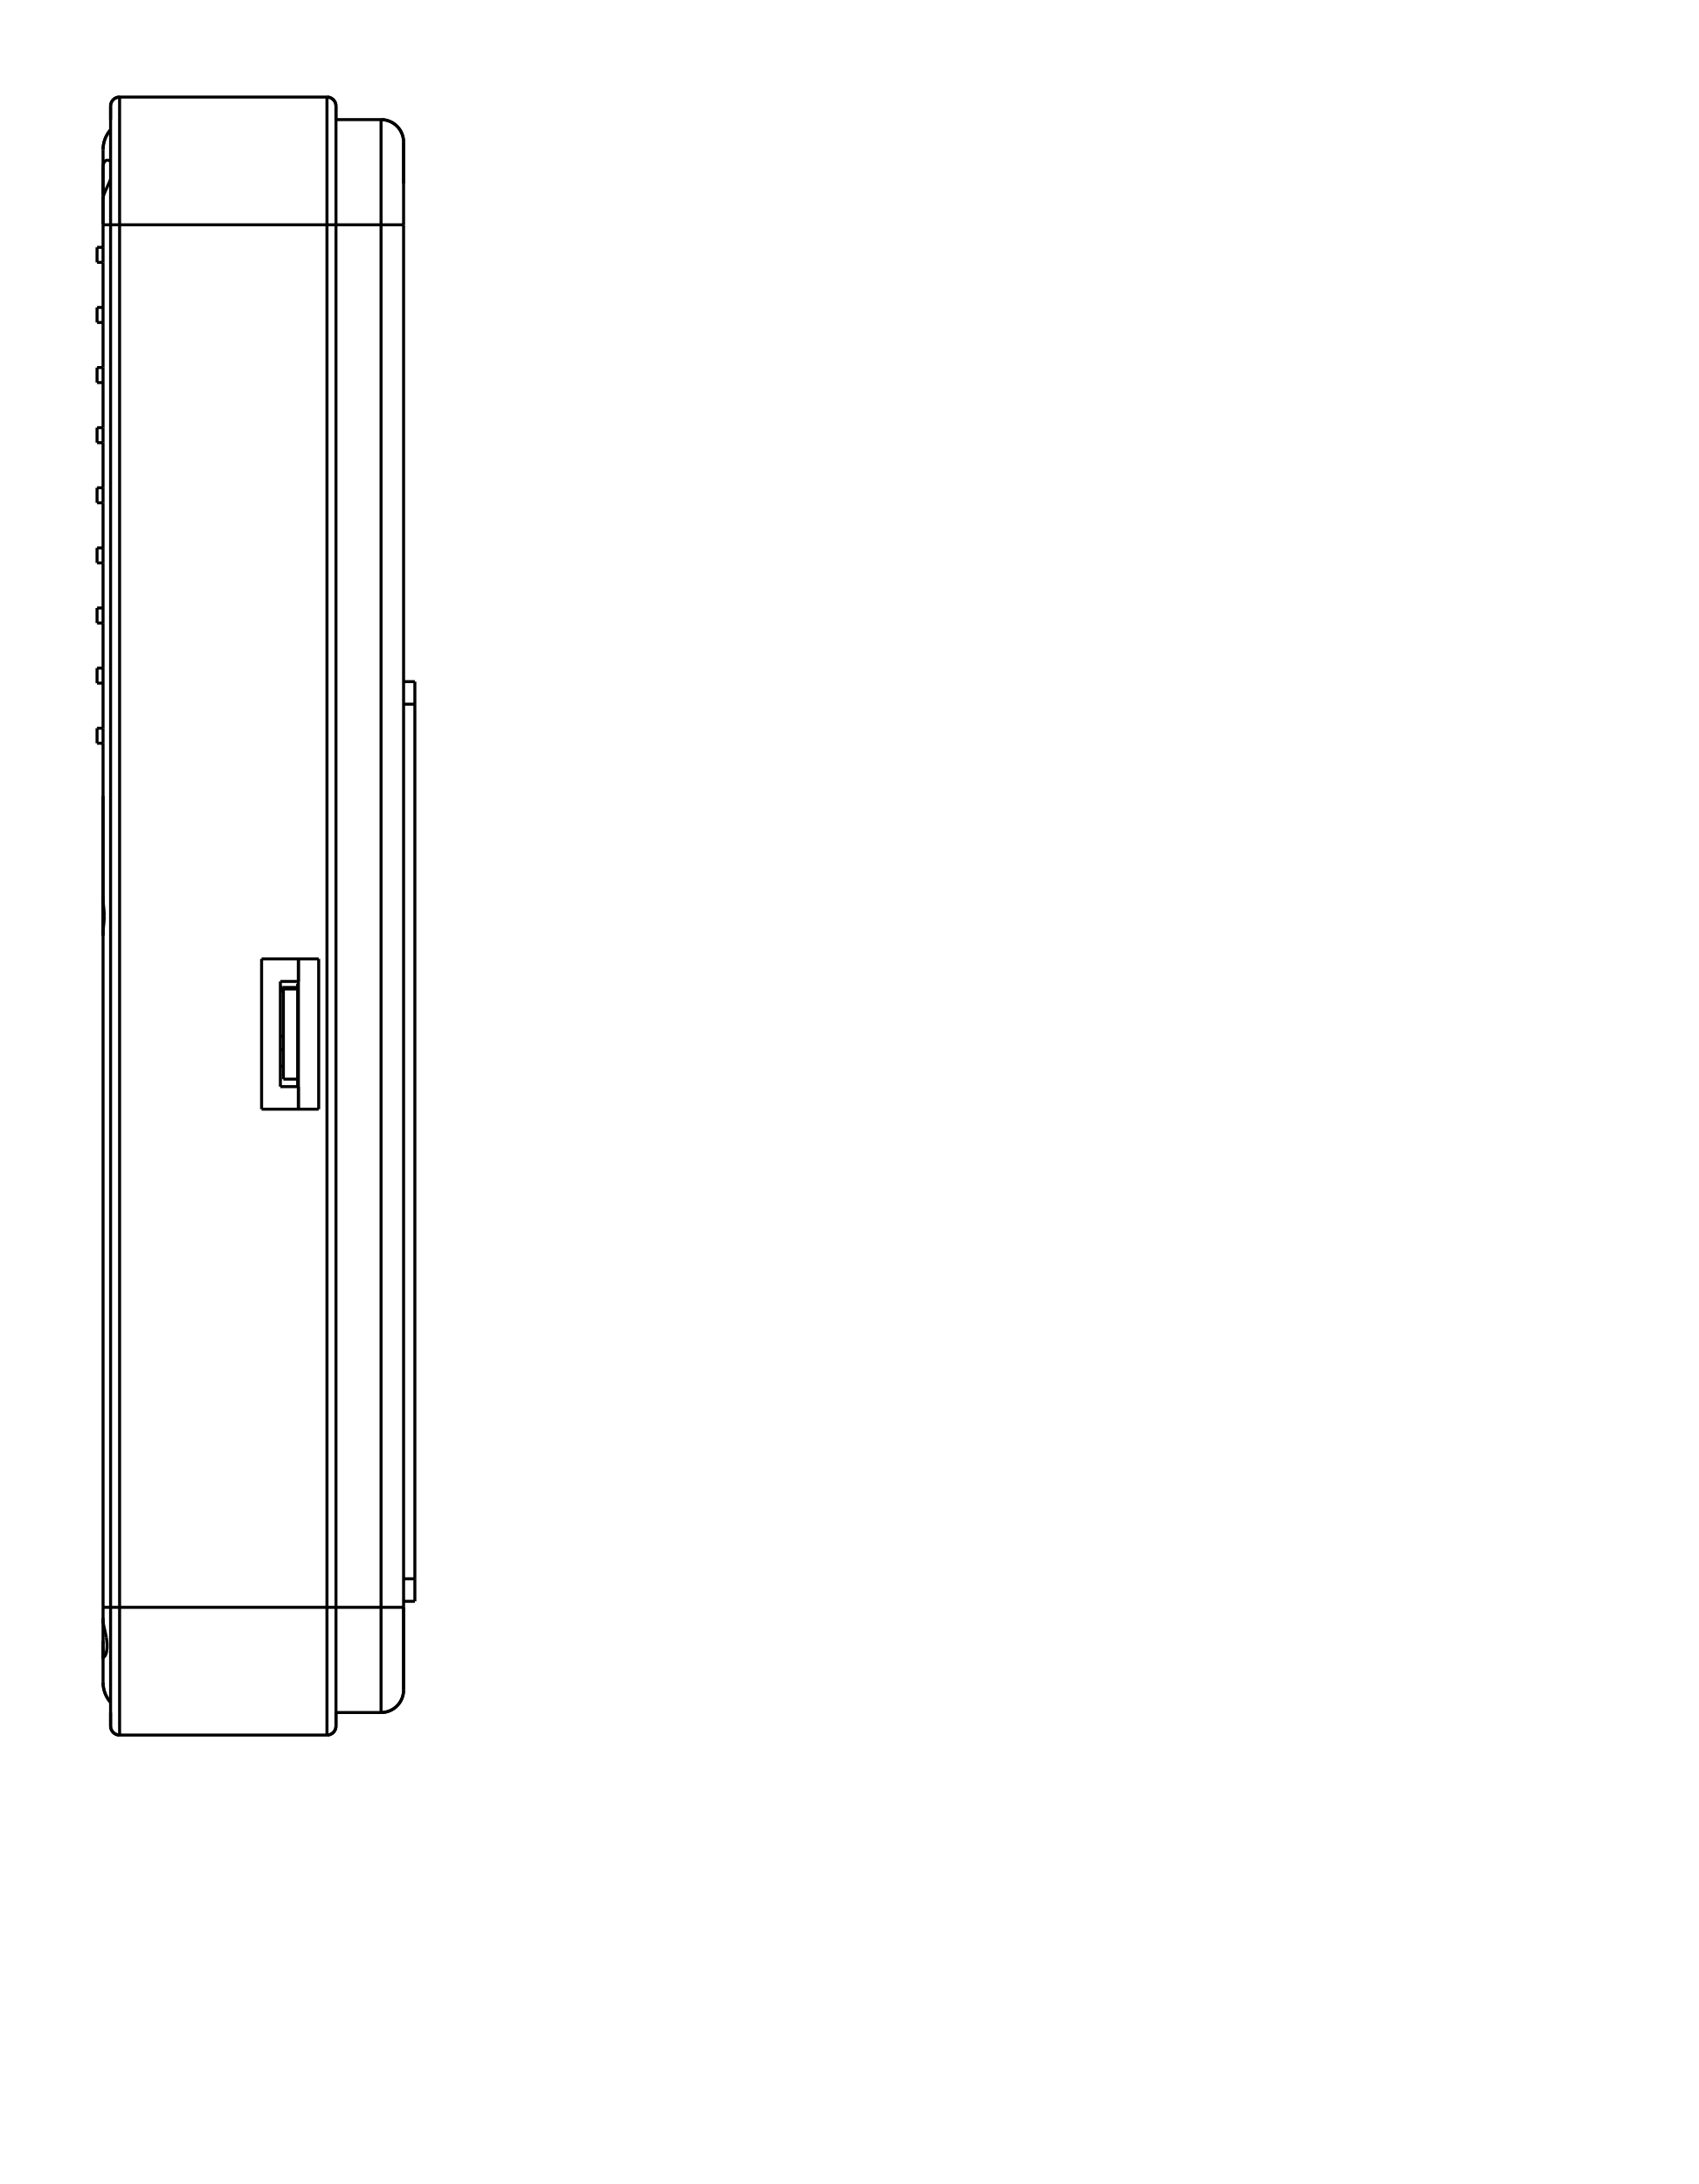
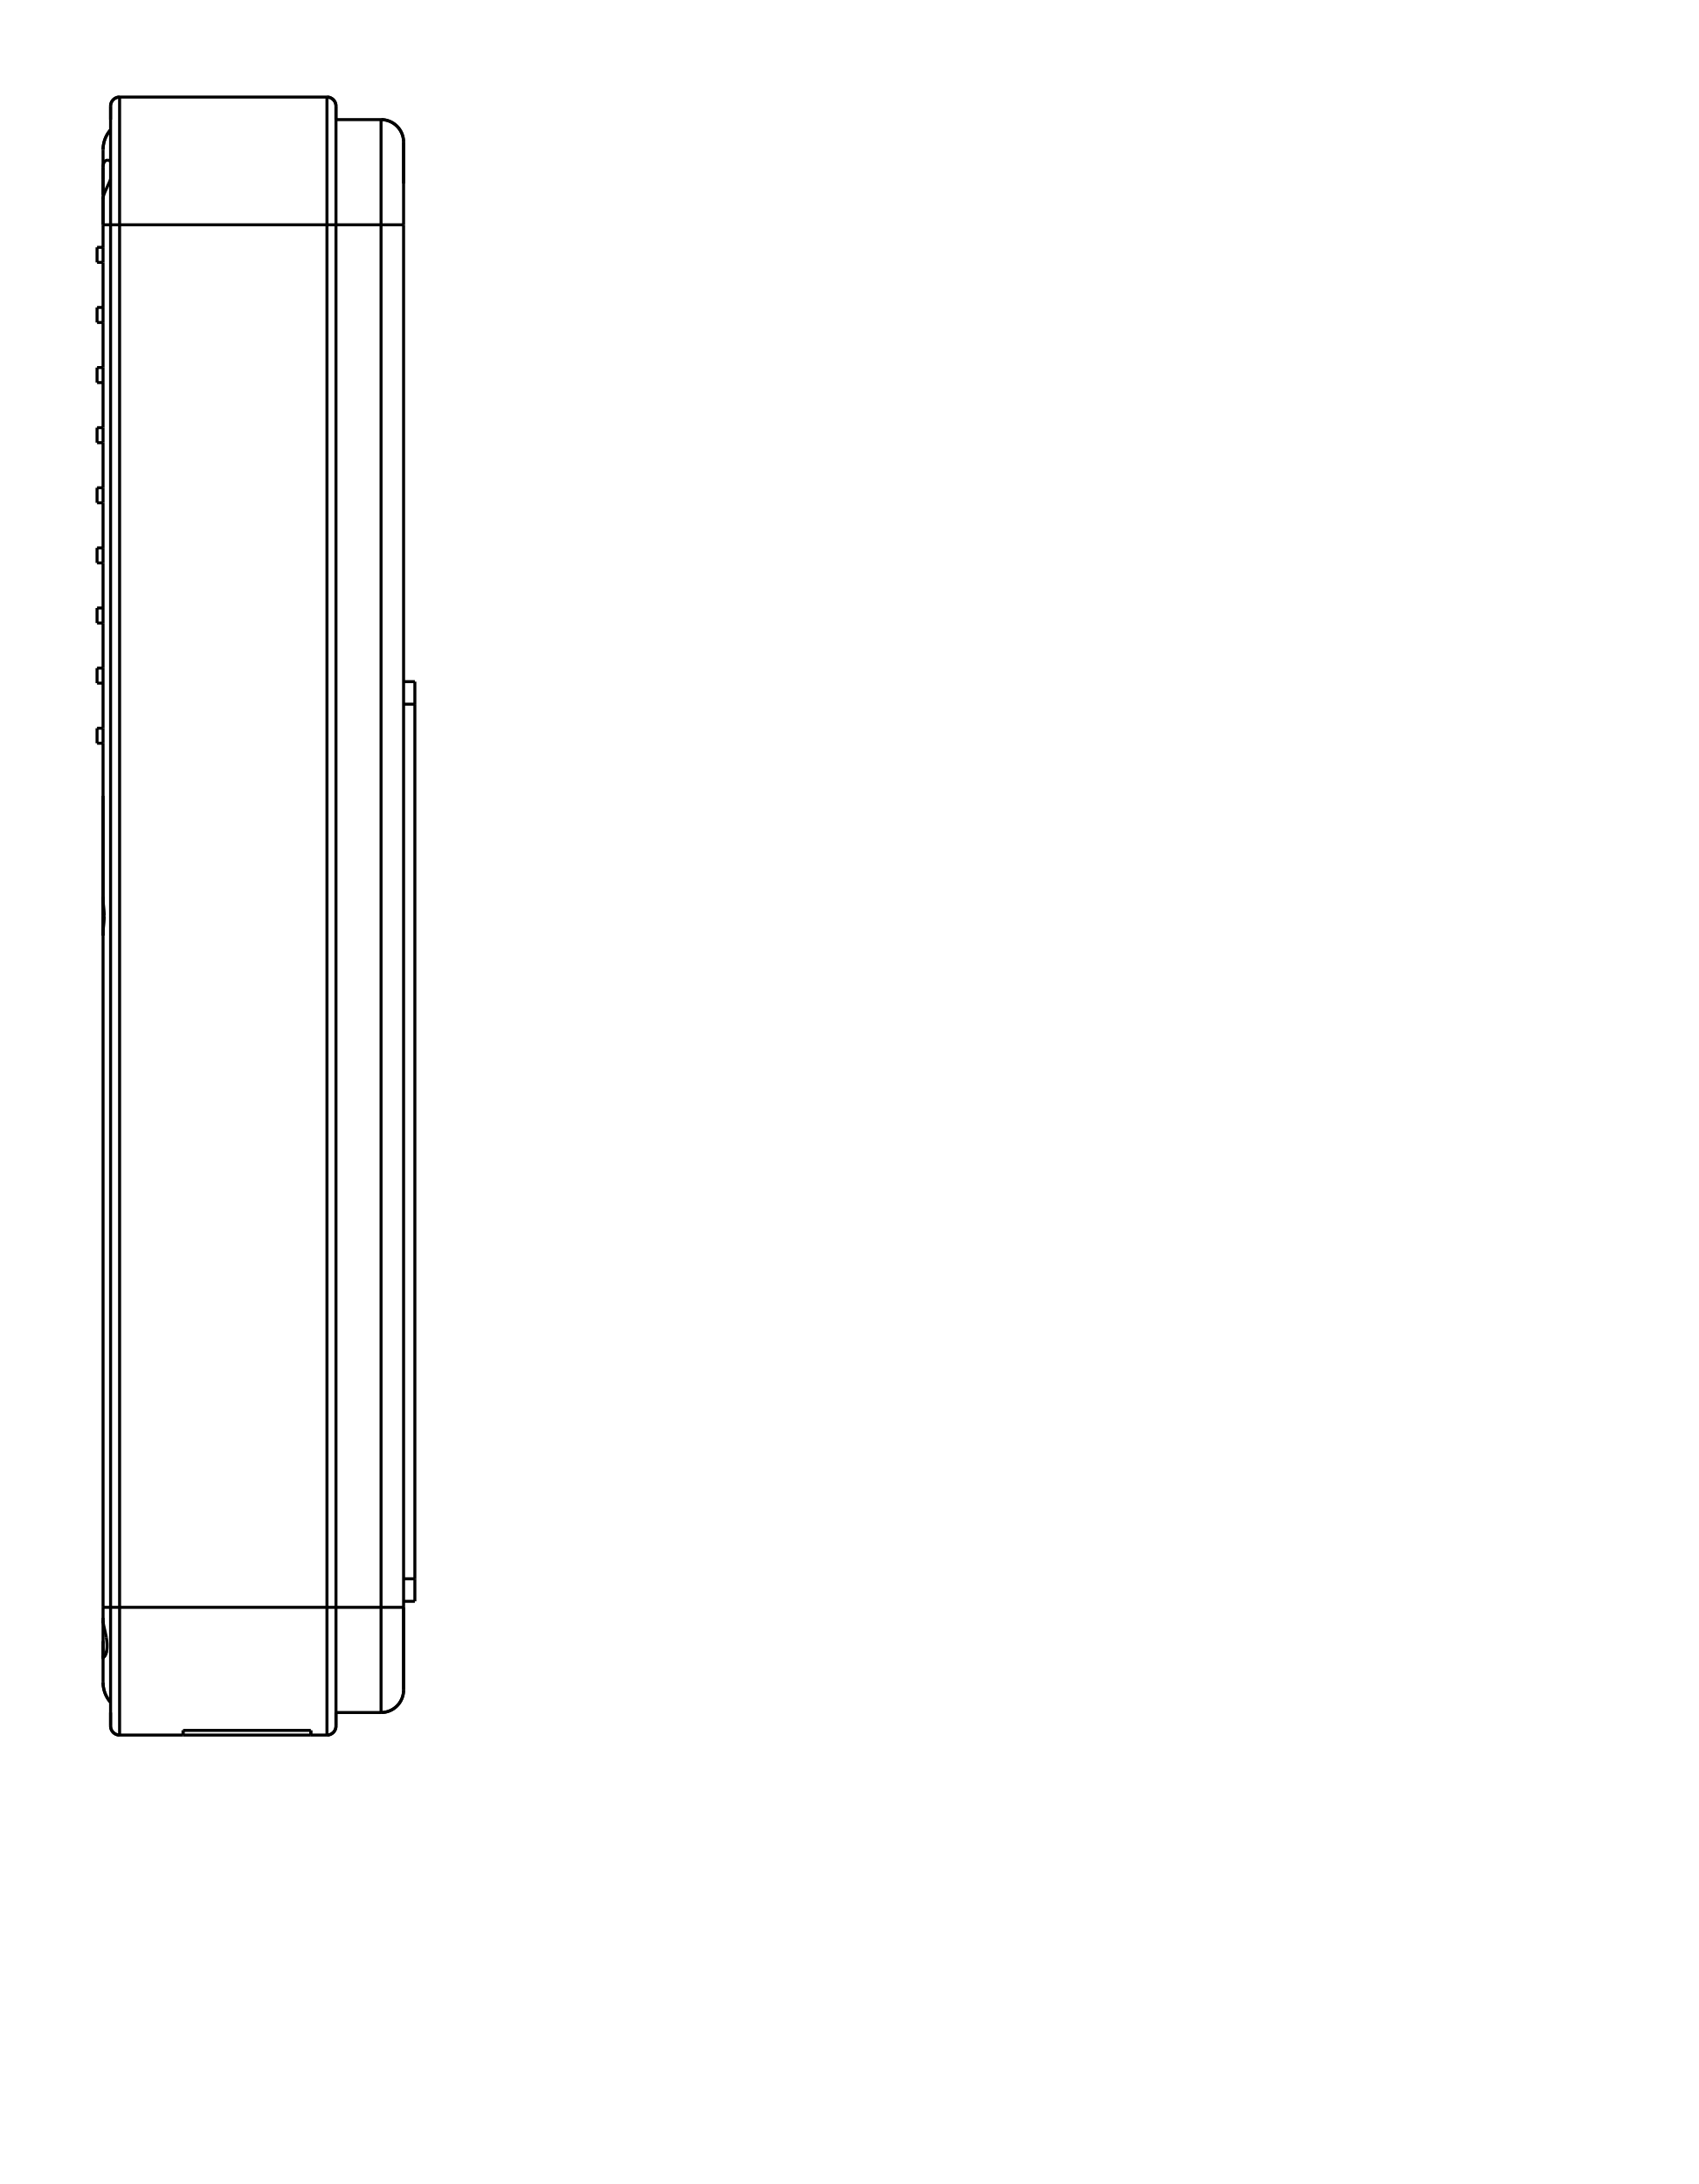
<svg xmlns="http://www.w3.org/2000/svg" width="700.0" height="900.0">
  <g transform="scale(3.09633, -3.09633)   translate(33.71852,-121.9185)" stroke-width="0.4" fill="none">
    <g stroke="rgb(160,160,160)" fill="none" stroke-dasharray="0.4,0.4">

       </g>
    <g stroke="rgb(0,0,0)" fill="none">
-       <path d="M6.0,-25.7 L6.0,-5.7 " />
      <path d="M20.0,103.0 L20.0,102.969 L20.0,102.877 L20.0,102.724 L20.0,102.511 L20.0,102.24 L20.0,101.911 L20.0,101.526 L20.0,101.089 L20.0,100.6 L20.0,100.064 L20.0,99.482 L20.0,98.858 L20.0,98.197 L20.0,97.5 " />
      <path d="M11.0,106.0 L17.0,106.0 " />
      <path d="M20.0,-92.0 L20.0,-93.232 L20.0,-94.448 L20.0,-95.633 L20.0,-96.773 L20.0,-97.852 L20.0,-98.858 L20.0,-99.778 L20.0,-100.6 L20.0,-101.314 L20.0,-101.911 L20.0,-102.383 L20.0,-102.724 L20.0,-102.931 L20.0,-103.0 " />
      <path d="M20.0,92.0 L20.0,93.232 L20.0,94.448 L20.0,95.633 L20.0,96.773 L20.0,97.852 L20.0,98.858 L20.0,99.778 L20.0,100.6 L20.0,101.314 L20.0,101.911 L20.0,102.383 L20.0,102.724 L20.0,102.931 L20.0,103.0 " />
      <path d="M20.0,-103.0 L20.0,-102.931 L20.0,-102.724 L20.0,-102.383 L20.0,-101.911 L20.0,-101.314 L20.0,-100.6 L20.0,-99.778 L20.0,-98.858 L20.0,-97.852 L20.0,-96.773 L20.0,-95.633 L20.0,-94.448 L20.0,-93.232 L20.0,-92 " />
      <path d="M20.0,-92.0 L20.0,92.0 " />
      <path d="M11.0,-106.0 L17.0,-106.0 " />
      <path d="M17.0,106.0 L17.152,105.996 L17.304,105.985 L17.454,105.965 L17.604,105.939 L17.752,105.904 L17.898,105.862 L18.042,105.813 L18.183,105.757 L18.321,105.693 L18.456,105.623 L18.587,105.546 L18.714,105.462 L18.836,105.372 L18.954,105.276 L19.067,105.174 L19.174,105.067 L19.276,104.954 L19.372,104.836 L19.462,104.714 L19.546,104.587 L19.623,104.456 L19.693,104.321 L19.757,104.183 L19.813,104.042 L19.862,103.898 L19.904,103.752 L19.939,103.604 L19.965,103.454 L19.985,103.304 L19.996,103.152 L20.0,103.0 " />
      <path d="M17.0,-106.0 L17.152,-105.996 L17.304,-105.985 L17.454,-105.965 L17.604,-105.939 L17.752,-105.904 L17.898,-105.862 L18.042,-105.813 L18.183,-105.757 L18.321,-105.693 L18.456,-105.623 L18.587,-105.546 L18.714,-105.462 L18.836,-105.372 L18.954,-105.276 L19.067,-105.174 L19.174,-105.067 L19.276,-104.954 L19.372,-104.836 L19.462,-104.714 L19.546,-104.587 L19.623,-104.456 L19.693,-104.321 L19.757,-104.183 L19.813,-104.042 L19.862,-103.898 L19.904,-103.752 L19.939,-103.604 L19.965,-103.454 L19.985,-103.304 L19.996,-103.152 L20.0,-103.0 " />
      <path d="M20.0,31.2 L21.5,31.2 " />
      <path d="M21.5,31.2 L21.5,31.181 L21.5,31.125 L21.5,31.032 L21.5,30.903 L21.5,30.74 L21.5,30.545 L21.5,30.321 L21.5,30.07 L21.5,29.796 L21.5,29.502 L21.5,29.191 L21.5,28.868 L21.5,28.536 L21.5,28.2 " />
      <path d="M21.5,28.2 L21.5,-88.2 " />
      <path d="M21.5,-88.2 L21.5,-88.536 L21.5,-88.868 L21.5,-89.191 L21.5,-89.502 L21.5,-89.796 L21.5,-90.07 L21.5,-90.321 L21.5,-90.545 L21.5,-90.74 L21.5,-90.903 L21.5,-91.032 L21.5,-91.125 L21.5,-91.181 L21.5,-91.2 " />
      <path d="M20.0,-91.2 L21.5,-91.2 " />
-       <path d="M6.0,-8.7 L6.0,-5.7 " />
      <path d="M-20.0,16.0 L-20.0,2.6 " />
-       <path d="M3.6,-8.7 L6.0,-8.7 " />
-       <path d="M3.6,-22.7 L3.6,-8.7 " />
-       <path d="M3.6,-22.7 L6.0,-22.7 " />
-       <path d="M6.0,-25.7 L6.0,-22.7 " />
-       <path d="M-20.0,-98.453 L-19.997,-98.505 L-19.993,-98.526 L-19.988,-98.545 L-19.981,-98.561 L-19.973,-98.575 L-19.964,-98.585 L-19.954,-98.593 L-19.943,-98.598 L-19.931,-98.6 L-19.918,-98.599 L-19.904,-98.596 L-19.889,-98.59 L-19.874,-98.581 L-19.841,-98.556 " />
-       <path d="M-19.841,-98.555 L-19.803,-98.515 L-19.763,-98.461 L-19.723,-98.395 L-19.684,-98.317 L-19.645,-98.226 L-19.608,-98.124 L-19.574,-98.01 L-19.544,-97.884 " />
-       <path d="M-19.534,-97.838 L-19.532,-97.825 " />
+       <path d="M-20.0,-98.453 L-19.999,-98.483 L-19.996,-98.509 L-19.992,-98.532 L-19.986,-98.551 L-19.978,-98.567 L-19.969,-98.58 L-19.958,-98.59 L-19.946,-98.597 L-19.933,-98.6 L-19.919,-98.6 L-19.904,-98.596 L-19.888,-98.59 L-19.871,-98.58 L-19.854,-98.567 L-19.817,-98.532 L-19.779,-98.484 L-19.741,-98.425 L-19.702,-98.354 L-19.663,-98.27 L-19.626,-98.176 L-19.592,-98.07 L-19.56,-97.953 L-19.532,-97.825 " />
      <path d="M-19.982,-94.014 L-19.986,-93.985 " />
      <path d="M-20.0,96.0 L-20.0,96.108 L-20.0,96.223 L-20.0,96.346 L-20.0,96.475 L-20.0,96.61 L-20.0,96.75 L-20.0,96.895 L-20.0,97.045 L-20.0,97.198 L-20.0,97.355 L-20.0,97.514 L-20.0,97.675 L-20.0,97.837 L-20.0,98 " />
      <path d="M-20.0,98.0 L-20.0,98.125 L-20.0,98.25 L-20.0,98.375 L-20.0,98.498 L-20.0,98.621 L-20.0,98.742 L-20.0,98.861 L-20.0,98.978 L-20.0,99.093 L-20.0,99.206 L-20.0,99.315 L-20.0,99.422 L-20.0,99.525 L-20.0,99.625 " />
      <path d="M-20.0,99.625 L-20.0,99.94 L-20.0,100.236 L-20.0,100.51 L-20.0,100.763 L-20.0,100.994 L-20.0,101.202 L-20.0,101.387 L-20.0,101.549 L-20.0,101.686 L-20.0,101.799 L-20.0,101.887 L-20.0,101.95 L-20.0,101.987 L-20.0,102.0 " />
      <path d="M-20.0,99.625 L-20.0,99.28 L-20.0,98.902 L-20.0,98.501 L-20.0,98.087 L-20.0,97.671 L-20.0,97.263 L-20.0,96.874 L-20.0,96.514 L-20.0,96.192 L-20.0,95.917 L-20.0,95.695 L-20.0,95.533 L-20.0,95.433 L-20.0,95.4 " />
      <path d="M-20.0,92.0 L-20.0,92.259 L-20.0,92.517 L-20.0,92.775 L-20.0,93.033 L-20.0,93.29 L-20.0,93.546 L-20.0,93.801 L-20.0,94.055 L-20.0,94.307 L-20.0,94.558 L-20.0,94.808 L-20.0,95.055 L-20.0,95.3 L-20.0,95.543 " />
      <path d="M-20.0,89.0 L-20.0,92.0 " />
      <path d="M-20.0,81.0 L-20.0,87.0 " />
      <path d="M-20.0,73.0 L-20.0,79.0 " />
      <path d="M-20.0,65.0 L-20.0,71.0 " />
      <path d="M-20.0,57.0 L-20.0,63.0 " />
      <path d="M-20.0,49.0 L-20.0,55.0 " />
      <path d="M-20.0,41.0 L-20.0,47.0 " />
      <path d="M-20.0,33.0 L-20.0,39.0 " />
      <path d="M-20.0,0.0 L-20.0,0.291 L-20.0,0.579 L-20.0,0.859 L-20.0,1.128 L-20.0,1.383 L-20.0,1.621 L-20.0,1.838 L-20.0,2.033 L-20.0,2.201 L-20.0,2.343 L-20.0,2.454 L-20.0,2.535 L-20.0,2.584 L-20.0,2.6 " />
      <path d="M-20.0,-2.6 L-20.0,-2.584 L-20.0,-2.535 L-20.0,-2.454 L-20.0,-2.343 L-20.0,-2.201 L-20.0,-2.033 L-20.0,-1.838 L-20.0,-1.621 L-20.0,-1.383 L-20.0,-1.128 L-20.0,-0.859 L-20.0,-0.579 L-20.0,-0.291 L-20.0,-2.3592239273284576e-14 " />
      <path d="M-20.0,25.0 L-20.0,31.0 " />
      <path d="M-20.0,-93.773 L-20.0,-93.796 L-20.0,-93.82 L-20.0,-93.843 L-20.0,-93.867 L-20.0,-93.89 L-20.0,-93.913 L-20.0,-93.937 L-20.0,-93.96 L-20.0,-93.983 L-20.0,-94.007 L-20.0,-94.03 L-20.0,-94.053 L-20.0,-94.077 L-20.0,-94.1 " />
      <path d="M-20.0,-102.0 L-20.0,-101.981 L-20.0,-101.923 L-20.0,-101.827 L-20.0,-101.693 L-20.0,-101.522 L-20.0,-101.314 L-20.0,-101.07 L-20.0,-100.791 L-20.0,-100.479 L-20.0,-100.133 L-20.0,-99.756 L-20.0,-99.35 L-20.0,-98.915 L-20.0,-98.453 " />
      <path d="M-20.0,2.124 L-20.0,23.0 " />
      <path d="M-20.0,-93.4 L-20.0,-93.452 L-20.0,-93.606 L-20.0,-93.855 L-20.0,-94.191 L-20.0,-94.598 L-20.0,-95.062 L-20.0,-95.563 L-20.0,-96.082 L-20.0,-96.597 L-20.0,-97.089 L-20.0,-97.537 L-20.0,-97.923 L-20.0,-98.233 L-20.0,-98.453 " />
      <path d="M-20.0,2.6 L-20.0,2.535 L-20.0,2.343 L-20.0,2.033 L-20.0,1.621 L-20.0,1.128 L-20.0,0.579 L-20.0,3.1840816777831187e-16 L-20.0,-0.579 L-20.0,-1.128 L-20.0,-1.621 L-20.0,-2.033 L-20.0,-2.343 L-20.0,-2.535 L-20.0,-2.6 " />
      <path d="M-20.0,-93.773 L-20.0,-93.647 L-20.0,-93.522 L-20.0,-93.396 L-20.0,-93.27 L-20.0,-93.143 L-20.0,-93.017 L-20.0,-92.89 L-20.0,-92.763 L-20.0,-92.636 L-20.0,-92.509 L-20.0,-92.382 L-20.0,-92.255 L-20.0,-92.127 L-20.0,-92 " />
      <path d="M-20.0,-92.0 L-20.0,-2.124 " />
      <path d="M-20.0,-98.9 L-20.0,-98.885 L-20.0,-98.84 L-20.0,-98.765 L-20.0,-98.662 L-20.0,-98.532 L-20.0,-98.376 L-20.0,-98.197 L-20.0,-97.996 L-20.0,-97.777 L-20.0,-97.541 L-20.0,-97.293 L-20.0,-97.034 L-20.0,-96.769 L-20.0,-96.5 " />
+       <path d="M-19.0,-104.646 L-19.11,-104.516 L-19.214,-104.381 L-19.312,-104.243 L-19.404,-104.1 L-19.491,-103.953 L-19.571,-103.803 L-19.644,-103.65 L-19.711,-103.493 L-19.771,-103.334 L-19.824,-103.173 L-19.871,-103.009 L-19.91,-102.844 L-19.942,-102.677 L-19.968,-102.509 L-19.986,-102.34 L-19.996,-102.17 L-20.0,-102.0 " />
+       <path d="M-19.573,-96.0 L-19.533,-96.255 L-19.516,-96.383 L-19.501,-96.51 L-19.489,-96.636 L-19.479,-96.762 L-19.472,-96.885 L-19.469,-97.007 L-19.468,-97.126 L-19.469,-97.243 L-19.474,-97.356 L-19.482,-97.465 L-19.493,-97.571 L-19.506,-97.672 L-19.521,-97.769 L-19.539,-97.861 L-19.558,-97.948 L-19.58,-98.03 L-19.603,-98.106 L-19.627,-98.178 L-19.652,-98.244 L-19.678,-98.305 L-19.705,-98.36 L-19.731,-98.41 L-19.758,-98.454 L-19.785,-98.492 L-19.811,-98.525 L-19.837,-98.552 L-19.861,-98.573 L-19.885,-98.588 L-19.907,-98.597 L-19.927,-98.6 " />
+       <path d="M-19.927,-98.6 L-19.943,-98.598 L-19.957,-98.591 L-19.97,-98.579 L-19.98,-98.563 L-19.989,-98.543 L-19.995,-98.517 L-19.999,-98.488 L-20.0,-98.453 " />
+       <path d="M-20.0,-93.773 L-19.997,-93.865 L-19.988,-93.966 L-19.974,-94.076 L-19.955,-94.194 L-19.932,-94.318 L-19.905,-94.449 L-19.844,-94.728 L-19.704,-95.34 L-19.635,-95.666 L-19.603,-95.832 L-19.573,-96.0 " />
      <path d="M-20.0,23.0 L-20.0,25.0 " />
      <path d="M-20.0,31.0 L-20.0,33.0 " />
      <path d="M-20.0,39.0 L-20.0,41.0 " />
      <path d="M-20.0,47.0 L-20.0,49.0 " />
      <path d="M-20.0,55.0 L-20.0,57.0 " />
      <path d="M-20.0,63.0 L-20.0,65.0 " />
      <path d="M-20.0,71.0 L-20.0,73.0 " />
      <path d="M-20.0,79.0 L-20.0,81.0 " />
      <path d="M-20.0,87.0 L-20.0,89.0 " />
      <path d="M-20.0,2.124 L-19.998,2.02 L-19.991,1.909 L-19.97,1.671 L-19.912,1.148 L-19.885,0.869 L-19.864,0.583 L-19.856,0.439 L-19.85,0.293 L-19.847,0.147 L-19.846,5.551115123125783e-15 " />
      <path d="M-19.846,3.1840816777831187e-16 L-19.847,-0.147 L-19.85,-0.293 L-19.856,-0.439 L-19.864,-0.583 L-19.885,-0.869 L-19.912,-1.148 L-19.97,-1.671 L-19.991,-1.909 L-19.998,-2.02 L-20.0,-2.124 " />
      <path d="M-19.024,98.0 L-19.106,97.807 L-19.189,97.616 L-19.357,97.245 L-19.52,96.887 L-19.672,96.548 L-19.741,96.388 L-19.804,96.234 L-19.86,96.089 L-19.909,95.953 L-19.948,95.83 L-19.976,95.719 L-19.987,95.669 L-19.994,95.623 L-19.999,95.581 L-20.0,95.543 " />
      <path d="M-20.0,99.625 L-19.997,99.742 L-19.988,99.854 L-19.973,99.958 L-19.953,100.055 L-19.928,100.144 L-19.897,100.225 L-19.862,100.298 L-19.823,100.363 L-19.78,100.42 L-19.734,100.468 L-19.685,100.509 L-19.634,100.542 L-19.58,100.568 L-19.525,100.586 L-19.468,100.596 L-19.409,100.6 " />
      <path d="M-19.409,100.6 L-19.358,100.597 L-19.307,100.589 L-19.255,100.576 L-19.203,100.557 L-19.151,100.533 L-19.1,100.504 L-19.049,100.469 L-19,100.429 " />
      <path d="M-19,98.06 L-19.024,98 " />
      <path d="M-19.0,104.646 L-19.11,104.516 L-19.214,104.381 L-19.312,104.243 L-19.404,104.1 L-19.491,103.953 L-19.571,103.803 L-19.644,103.65 L-19.711,103.493 L-19.771,103.334 L-19.824,103.173 L-19.871,103.009 L-19.91,102.844 L-19.942,102.677 L-19.968,102.509 L-19.986,102.34 L-19.996,102.17 L-20.0,102.0 " />
      <path d="M-20.8,89.0 L-20.0,89.0 " />
      <path d="M-20.8,87.0 L-20.0,87.0 " />
      <path d="M-20.8,81.0 L-20.0,81.0 " />
      <path d="M-20.8,79.0 L-20.0,79.0 " />
      <path d="M-20.8,73.0 L-20.0,73.0 " />
      <path d="M-20.8,71.0 L-20.0,71.0 " />
      <path d="M-20.8,65.0 L-20.0,65.0 " />
      <path d="M-20.8,63.0 L-20.0,63.0 " />
      <path d="M-20.8,57.0 L-20.0,57.0 " />
      <path d="M-20.8,55.0 L-20.0,55.0 " />
      <path d="M-20.8,49.0 L-20.0,49.0 " />
      <path d="M-20.8,47.0 L-20.0,47.0 " />
      <path d="M-20.8,41.0 L-20.0,41.0 " />
      <path d="M-20.8,39.0 L-20.0,39.0 " />
      <path d="M-20.8,33.0 L-20.0,33.0 " />
      <path d="M-20.8,31.0 L-20.0,31.0 " />
      <path d="M-20.8,25.0 L-20.0,25.0 " />
      <path d="M-20.8,23.0 L-20.0,23.0 " />
-       <path d="M-19.0,-104.646 L-19.11,-104.516 L-19.214,-104.381 L-19.312,-104.243 L-19.404,-104.1 L-19.491,-103.953 L-19.571,-103.803 L-19.644,-103.65 L-19.711,-103.493 L-19.771,-103.334 L-19.824,-103.173 L-19.871,-103.009 L-19.91,-102.844 L-19.942,-102.677 L-19.968,-102.509 L-19.986,-102.34 L-19.996,-102.17 L-20.0,-102.0 " />
-       <path d="M-19.573,-96.0 L-19.533,-96.255 L-19.516,-96.383 L-19.501,-96.51 L-19.489,-96.636 L-19.479,-96.762 L-19.472,-96.885 L-19.469,-97.007 L-19.468,-97.126 L-19.469,-97.243 L-19.474,-97.356 L-19.482,-97.465 L-19.493,-97.571 L-19.506,-97.672 L-19.521,-97.769 L-19.539,-97.861 L-19.558,-97.948 L-19.58,-98.03 L-19.603,-98.106 L-19.627,-98.178 L-19.652,-98.244 L-19.678,-98.305 L-19.705,-98.36 L-19.731,-98.41 L-19.758,-98.454 L-19.785,-98.492 L-19.811,-98.525 L-19.837,-98.552 L-19.861,-98.573 L-19.885,-98.588 L-19.907,-98.597 L-19.927,-98.6 " />
-       <path d="M-19.927,-98.6 L-19.943,-98.598 L-19.957,-98.591 L-19.97,-98.579 L-19.98,-98.563 L-19.989,-98.543 L-19.995,-98.517 L-19.999,-98.488 L-20.0,-98.453 " />
-       <path d="M-20.0,-93.773 L-19.997,-93.865 L-19.988,-93.966 L-19.974,-94.076 L-19.955,-94.194 L-19.932,-94.318 L-19.905,-94.449 L-19.844,-94.728 L-19.704,-95.34 L-19.635,-95.666 L-19.603,-95.832 L-19.573,-96.0 " />
      <path d="M-20.8,25.0 L-20.8,23.0 " />
      <path d="M-20.8,33.0 L-20.8,31.0 " />
      <path d="M-20.8,41.0 L-20.8,39.0 " />
      <path d="M-20.8,49.0 L-20.8,47.0 " />
      <path d="M-20.8,57.0 L-20.8,55.0 " />
      <path d="M-20.8,65.0 L-20.8,63.0 " />
      <path d="M-20.8,73.0 L-20.8,71.0 " />
      <path d="M-20.8,81.0 L-20.8,79.0 " />
      <path d="M-20.8,89.0 L-20.8,87.0 " />
      <path d="M-20.0,92.0 L-20.0,92.414 L-20.0,92.823 L-20.0,93.222 L-20.0,93.605 L-20.0,93.969 L-20.0,94.307 L-20.0,94.616 L-20.0,94.893 L-20.0,95.133 L-20.0,95.334 L-20.0,95.492 L-20.0,95.607 L-20.0,95.677 L-20.0,95.7 " />
      <path d="M-19.0,107.8 L-19.0,107.791 L-19.0,107.763 L-19.0,107.716 L-19.0,107.65 L-19.0,107.566 L-19.0,107.464 L-19.0,107.343 L-19.0,107.205 L-19.0,107.048 L-19.0,106.873 L-19.0,106.68 L-19.0,106.471 L-19.0,106.244 L-19.0,106.0 " />
      <path d="M11.0,107.8 L11.0,107.791 L11.0,107.763 L11.0,107.716 L11.0,107.65 L11.0,107.566 L11.0,107.464 L11.0,107.343 L11.0,107.205 L11.0,107.048 L11.0,106.873 L11.0,106.68 L11.0,106.471 L11.0,106.244 L11.0,106.0 " />
      <path d="M-17.8,109.0 L9.8,109.0 " />
      <path d="M-19.0,-106.0 L-19.0,-106.244 L-19.0,-106.471 L-19.0,-106.68 L-19.0,-106.873 L-19.0,-107.048 L-19.0,-107.205 L-19.0,-107.343 L-19.0,-107.464 L-19.0,-107.566 L-19.0,-107.65 L-19.0,-107.716 L-19.0,-107.763 L-19.0,-107.791 L-19.0,-107.8 " />
      <path d="M-19.0,92.0 L-19.0,93.769 L-19.0,95.516 L-19.0,97.218 L-19.0,98.855 L-19.0,100.406 L-19.0,101.851 L-19.0,103.172 L-19.0,104.353 L-19.0,105.378 L-19.0,106.235 L-19.0,106.913 L-19.0,107.404 L-19.0,107.701 L-19.0,107.8 " />
      <path d="M-19.0,-107.8 L-19.0,-107.701 L-19.0,-107.404 L-19.0,-106.913 L-19.0,-106.235 L-19.0,-105.378 L-19.0,-104.353 L-19.0,-103.172 L-19.0,-101.851 L-19.0,-100.406 L-19.0,-98.855 L-19.0,-97.218 L-19.0,-95.516 L-19.0,-93.769 L-19.0,-92 " />
      <path d="M-19.0,-92.0 L-19.0,92.0 " />
      <path d="M11.0,-106.0 L11.0,-106.244 L11.0,-106.471 L11.0,-106.68 L11.0,-106.873 L11.0,-107.048 L11.0,-107.205 L11.0,-107.343 L11.0,-107.464 L11.0,-107.566 L11.0,-107.65 L11.0,-107.716 L11.0,-107.763 L11.0,-107.791 L11.0,-107.8 " />
      <path d="M11.0,92.0 L11.0,93.769 L11.0,95.516 L11.0,97.218 L11.0,98.855 L11.0,100.406 L11.0,101.851 L11.0,103.172 L11.0,104.353 L11.0,105.378 L11.0,106.235 L11.0,106.913 L11.0,107.404 L11.0,107.701 L11.0,107.8 " />
      <path d="M11.0,-107.8 L11.0,-107.701 L11.0,-107.404 L11.0,-106.913 L11.0,-106.235 L11.0,-105.378 L11.0,-104.353 L11.0,-103.172 L11.0,-101.851 L11.0,-100.406 L11.0,-98.855 L11.0,-97.218 L11.0,-95.516 L11.0,-93.769 L11.0,-92 " />
      <path d="M11.0,-92.0 L11.0,92.0 " />
-       <path d="M-17.8,-109.0 L9.8,-109.0 " />
+       <path d="M-17.8,-109.0 L-9.35,-109.0 " />
+       <path d="M7.65,-109.0 L-9.35,-109.0 " />
+       <path d="M7.65,-109.0 L9.8,-109.0 " />
      <path d="M-17.8,109.0 L-17.894,108.996 L-17.988,108.985 L-18.08,108.967 L-18.171,108.941 L-18.259,108.909 L-18.345,108.869 L-18.427,108.823 L-18.505,108.771 L-18.579,108.712 L-18.649,108.649 L-18.712,108.579 L-18.771,108.505 L-18.823,108.427 L-18.869,108.345 L-18.909,108.259 L-18.941,108.171 L-18.967,108.08 L-18.985,107.988 L-18.996,107.894 L-19.0,107.8 " />
      <path d="M-17.8,-109.0 L-17.894,-108.996 L-17.988,-108.985 L-18.08,-108.967 L-18.171,-108.941 L-18.259,-108.909 L-18.345,-108.869 L-18.427,-108.823 L-18.505,-108.771 L-18.579,-108.712 L-18.649,-108.649 L-18.712,-108.579 L-18.771,-108.505 L-18.823,-108.427 L-18.869,-108.345 L-18.909,-108.259 L-18.941,-108.171 L-18.967,-108.08 L-18.985,-107.988 L-18.996,-107.894 L-19.0,-107.8 " />
      <path d="M9.8,109.0 L9.894,108.996 L9.988,108.985 L10.08,108.967 L10.171,108.941 L10.259,108.909 L10.345,108.869 L10.427,108.823 L10.505,108.771 L10.579,108.712 L10.649,108.649 L10.712,108.579 L10.771,108.505 L10.823,108.427 L10.869,108.345 L10.909,108.259 L10.941,108.171 L10.967,108.08 L10.985,107.988 L10.996,107.894 L11.0,107.8 " />
      <path d="M9.8,-109.0 L9.894,-108.996 L9.988,-108.985 L10.08,-108.967 L10.171,-108.941 L10.259,-108.909 L10.345,-108.869 L10.427,-108.823 L10.505,-108.771 L10.579,-108.712 L10.649,-108.649 L10.712,-108.579 L10.771,-108.505 L10.823,-108.427 L10.869,-108.345 L10.909,-108.259 L10.941,-108.171 L10.967,-108.08 L10.985,-107.988 L10.996,-107.894 L11.0,-107.8 " />
-       <path d="M1.1,-25.7 L1.1,-5.7 " />
-       <path d="M1.1,-25.7 L8.7,-25.7 " />
-       <path d="M8.7,-25.7 L8.7,-5.7 " />
-       <path d="M1.1,-5.7 L8.7,-5.7 " />
-       <path d="M5.9,-9.0 L5.9,-22.7 " />
-       <path d="M5.9,-9.0 L6.0,-9.0 " />
-       <path d="M3.9,-9.5 L5.9,-9.5 " />
-       <path d="M3.9,-9.5 L3.9,-9.8 " />
-       <path d="M3.6,-17.8 L4.0,-17.8 " />
-       <path d="M3.6,-9.8 L4.0,-9.8 " />
-       <path d="M3.6,-20.0 L4.0,-20.0 " />
-       <path d="M4.0,-9.7 L5.9,-9.7 " />
-       <path d="M4.0,-21.7 L5.9,-21.7 " />
-       <path d="M4.0,-9.7 L4.0,-21.7 " />
+       <path d="M7.65,-108.38 L7.65,-108.465 L7.65,-108.544 L7.65,-108.616 L7.65,-108.683 L7.65,-108.743 L7.65,-108.797 L7.65,-108.844 L7.65,-108.886 L7.65,-108.92 L7.65,-108.949 L7.65,-108.971 L7.65,-108.987 L7.65,-108.997 L7.65,-109.0 " />
+       <path d="M-9.35,-108.38 L7.65,-108.38 " />
+       <path d="M-9.35,-108.38 L-9.35,-108.465 L-9.35,-108.544 L-9.35,-108.616 L-9.35,-108.683 L-9.35,-108.743 L-9.35,-108.797 L-9.35,-108.844 L-9.35,-108.886 L-9.35,-108.92 L-9.35,-108.949 L-9.35,-108.971 L-9.35,-108.987 L-9.35,-108.997 L-9.35,-109.0 " />
+       <path d="M-9.35,-108.38 L-9.35,-109.0 " />
+       <path d="M7.65,-108.38 L7.65,-109.0 " />
      <path d="M11.0,-92.0 L17.0,-92.0 " />
      <path d="M17.0,-106.0 L17.0,-105.912 L17.0,-105.649 L17.0,-105.214 L17.0,-104.614 L17.0,-103.854 L17.0,-102.946 L17.0,-101.899 L17.0,-100.729 L17.0,-99.448 L17.0,-98.074 L17.0,-96.624 L17.0,-95.115 L17.0,-93.568 L17.0,-92 " />
      <path d="M11.0,92.0 L17.0,92.0 " />
      <path d="M17.0,-92.0 L17.0,92.0 " />
      <path d="M17.0,92.0 L17.0,93.568 L17.0,95.115 L17.0,96.624 L17.0,98.074 L17.0,99.448 L17.0,100.729 L17.0,101.899 L17.0,102.946 L17.0,103.854 L17.0,104.614 L17.0,105.214 L17.0,105.649 L17.0,105.912 L17.0,106.0 " />
      <path d="M17.0,106.0 L17.152,105.996 L17.304,105.985 L17.454,105.965 L17.604,105.939 L17.752,105.904 L17.898,105.862 L18.042,105.813 L18.183,105.757 L18.321,105.693 L18.456,105.623 L18.587,105.546 L18.714,105.462 L18.836,105.372 L18.954,105.276 L19.067,105.174 L19.174,105.067 L19.276,104.954 L19.372,104.836 L19.462,104.714 L19.546,104.587 L19.623,104.456 L19.693,104.321 L19.757,104.183 L19.813,104.042 L19.862,103.898 L19.904,103.752 L19.939,103.604 L19.965,103.454 L19.985,103.304 L19.996,103.152 L20.0,103.0 " />
      <path d="M17.0,-106.0 L17.152,-105.996 L17.304,-105.985 L17.454,-105.965 L17.604,-105.939 L17.752,-105.904 L17.898,-105.862 L18.042,-105.813 L18.183,-105.757 L18.321,-105.693 L18.456,-105.623 L18.587,-105.546 L18.714,-105.462 L18.836,-105.372 L18.954,-105.276 L19.067,-105.174 L19.174,-105.067 L19.276,-104.954 L19.372,-104.836 L19.462,-104.714 L19.546,-104.587 L19.623,-104.456 L19.693,-104.321 L19.757,-104.183 L19.813,-104.042 L19.862,-103.898 L19.904,-103.752 L19.939,-103.604 L19.965,-103.454 L19.985,-103.304 L19.996,-103.152 L20.0,-103.0 " />
      <path d="M17.0,92.0 L17.336,92.0 L17.668,92.0 L17.991,92.0 L18.302,92.0 L18.596,92.0 L18.87,92.0 L19.121,92.0 L19.345,92.0 L19.54,92.0 L19.703,92.0 L19.832,92.0 L19.925,92.0 L19.981,92.0 L20.0,92.0 " />
      <path d="M17.0,-92.0 L17.336,-92.0 L17.668,-92.0 L17.991,-92.0 L18.302,-92.0 L18.596,-92.0 L18.87,-92.0 L19.121,-92.0 L19.345,-92.0 L19.54,-92.0 L19.703,-92.0 L19.832,-92.0 L19.925,-92.0 L19.981,-92.0 L20.0,-92.0 " />
      <path d="M20.0,28.2 L21.5,28.2 " />
      <path d="M20.0,-88.2 L21.5,-88.2 " />
      <path d="M-19.0,104.646 L-19.11,104.516 L-19.214,104.381 L-19.312,104.243 L-19.404,104.1 L-19.491,103.953 L-19.571,103.803 L-19.644,103.65 L-19.711,103.493 L-19.771,103.334 L-19.824,103.173 L-19.871,103.009 L-19.91,102.844 L-19.942,102.677 L-19.968,102.509 L-19.986,102.34 L-19.996,102.17 L-20.0,102.0 " />
      <path d="M-19.0,-104.646 L-19.11,-104.516 L-19.214,-104.381 L-19.312,-104.243 L-19.404,-104.1 L-19.491,-103.953 L-19.571,-103.803 L-19.644,-103.65 L-19.711,-103.493 L-19.771,-103.334 L-19.824,-103.173 L-19.871,-103.009 L-19.91,-102.844 L-19.942,-102.677 L-19.968,-102.509 L-19.986,-102.34 L-19.996,-102.17 L-20.0,-102.0 " />
+       <path d="M-19.0,-92.0 L-19.133,-92.0 L-19.257,-92.0 L-19.372,-92.0 L-19.479,-92.0 L-19.576,-92.0 L-19.664,-92.0 L-19.742,-92.0 L-19.81,-92.0 L-19.867,-92.0 L-19.915,-92.0 L-19.952,-92.0 L-19.979,-92.0 L-19.995,-92.0 L-20.0,-92.0 " />
      <path d="M-19.0,92.0 L-19.133,92.0 L-19.257,92.0 L-19.372,92.0 L-19.479,92.0 L-19.576,92.0 L-19.664,92.0 L-19.742,92.0 L-19.81,92.0 L-19.867,92.0 L-19.915,92.0 L-19.952,92.0 L-19.979,92.0 L-19.995,92.0 L-20.0,92.0 " />
-       <path d="M-19.0,-92.0 L-19.133,-92.0 L-19.257,-92.0 L-19.372,-92.0 L-19.479,-92.0 L-19.576,-92.0 L-19.664,-92.0 L-19.742,-92.0 L-19.81,-92.0 L-19.867,-92.0 L-19.915,-92.0 L-19.952,-92.0 L-19.979,-92.0 L-19.995,-92.0 L-20.0,-92.0 " />
      <path d="M-17.8,109.0 L-17.894,108.996 L-17.988,108.985 L-18.08,108.967 L-18.171,108.941 L-18.259,108.909 L-18.345,108.869 L-18.427,108.823 L-18.505,108.771 L-18.579,108.712 L-18.649,108.649 L-18.712,108.579 L-18.771,108.505 L-18.823,108.427 L-18.869,108.345 L-18.909,108.259 L-18.941,108.171 L-18.967,108.08 L-18.985,107.988 L-18.996,107.894 L-19.0,107.8 " />
      <path d="M9.8,109.0 L9.894,108.996 L9.988,108.985 L10.08,108.967 L10.171,108.941 L10.259,108.909 L10.345,108.869 L10.427,108.823 L10.505,108.771 L10.579,108.712 L10.649,108.649 L10.712,108.579 L10.771,108.505 L10.823,108.427 L10.869,108.345 L10.909,108.259 L10.941,108.171 L10.967,108.08 L10.985,107.988 L10.996,107.894 L11.0,107.8 " />
      <path d="M-17.8,92.0 L9.8,92.0 " />
      <path d="M-17.8,92.0 L-17.8,93.903 L-17.8,95.783 L-17.8,97.615 L-17.8,99.376 L-17.8,101.045 L-17.8,102.599 L-17.8,104.021 L-17.8,105.291 L-17.8,106.394 L-17.8,107.316 L-17.8,108.046 L-17.8,108.574 L-17.8,108.893 L-17.8,109.0 " />
      <path d="M9.8,92.0 L9.8,93.903 L9.8,95.783 L9.8,97.615 L9.8,99.376 L9.8,101.045 L9.8,102.599 L9.8,104.021 L9.8,105.291 L9.8,106.394 L9.8,107.316 L9.8,108.046 L9.8,108.574 L9.8,108.893 L9.8,109.0 " />
      <path d="M-17.8,-109.0 L-17.894,-108.996 L-17.988,-108.985 L-18.08,-108.967 L-18.171,-108.941 L-18.259,-108.909 L-18.345,-108.869 L-18.427,-108.823 L-18.505,-108.771 L-18.579,-108.712 L-18.649,-108.649 L-18.712,-108.579 L-18.771,-108.505 L-18.823,-108.427 L-18.869,-108.345 L-18.909,-108.259 L-18.941,-108.171 L-18.967,-108.08 L-18.985,-107.988 L-18.996,-107.894 L-19.0,-107.8 " />
      <path d="M-17.8,92.0 L-17.934,92.0 L-18.067,92.0 L-18.196,92.0 L-18.321,92.0 L-18.438,92.0 L-18.548,92.0 L-18.649,92.0 L-18.738,92.0 L-18.816,92.0 L-18.881,92.0 L-18.933,92.0 L-18.97,92.0 L-18.992,92.0 L-19.0,92.0 " />
      <path d="M-17.8,-109.0 L-17.8,-108.893 L-17.8,-108.574 L-17.8,-108.046 L-17.8,-107.316 L-17.8,-106.394 L-17.8,-105.291 L-17.8,-104.021 L-17.8,-102.599 L-17.8,-101.045 L-17.8,-99.376 L-17.8,-97.615 L-17.8,-95.783 L-17.8,-93.903 L-17.8,-92 " />
      <path d="M-17.8,-92.0 L-17.934,-92.0 L-18.067,-92.0 L-18.196,-92.0 L-18.321,-92.0 L-18.438,-92.0 L-18.548,-92.0 L-18.649,-92.0 L-18.738,-92.0 L-18.816,-92.0 L-18.881,-92.0 L-18.933,-92.0 L-18.97,-92.0 L-18.992,-92.0 L-19.0,-92.0 " />
      <path d="M-17.8,-92.0 L-17.8,92.0 " />
      <path d="M9.8,-109.0 L9.894,-108.996 L9.988,-108.985 L10.08,-108.967 L10.171,-108.941 L10.259,-108.909 L10.345,-108.869 L10.427,-108.823 L10.505,-108.771 L10.579,-108.712 L10.649,-108.649 L10.712,-108.579 L10.771,-108.505 L10.823,-108.427 L10.869,-108.345 L10.909,-108.259 L10.941,-108.171 L10.967,-108.08 L10.985,-107.988 L10.996,-107.894 L11.0,-107.8 " />
      <path d="M9.8,92.0 L9.934,92.0 L10.067,92.0 L10.196,92.0 L10.321,92.0 L10.438,92.0 L10.548,92.0 L10.649,92.0 L10.738,92.0 L10.816,92.0 L10.881,92.0 L10.933,92.0 L10.97,92.0 L10.992,92.0 L11.0,92.0 " />
      <path d="M9.8,-109.0 L9.8,-108.893 L9.8,-108.574 L9.8,-108.046 L9.8,-107.316 L9.8,-106.394 L9.8,-105.291 L9.8,-104.021 L9.8,-102.599 L9.8,-101.045 L9.8,-99.376 L9.8,-97.615 L9.8,-95.783 L9.8,-93.903 L9.8,-92 " />
      <path d="M9.8,-92.0 L9.934,-92.0 L10.067,-92.0 L10.196,-92.0 L10.321,-92.0 L10.438,-92.0 L10.548,-92.0 L10.649,-92.0 L10.738,-92.0 L10.816,-92.0 L10.881,-92.0 L10.933,-92.0 L10.97,-92.0 L10.992,-92.0 L11.0,-92.0 " />
      <path d="M9.8,-92.0 L9.8,92.0 " />
      <path d="M-17.8,-92.0 L9.8,-92.0 " />
-       <path d="M3.9,-9.5 L3.6,-9.5 " />
-       <path d="M4.0,-10.0 L3.6,-10.0 " />
-       <path d="M4.0,-16.0 L3.6,-16.0 " />
    </g>
  </g>
</svg>
